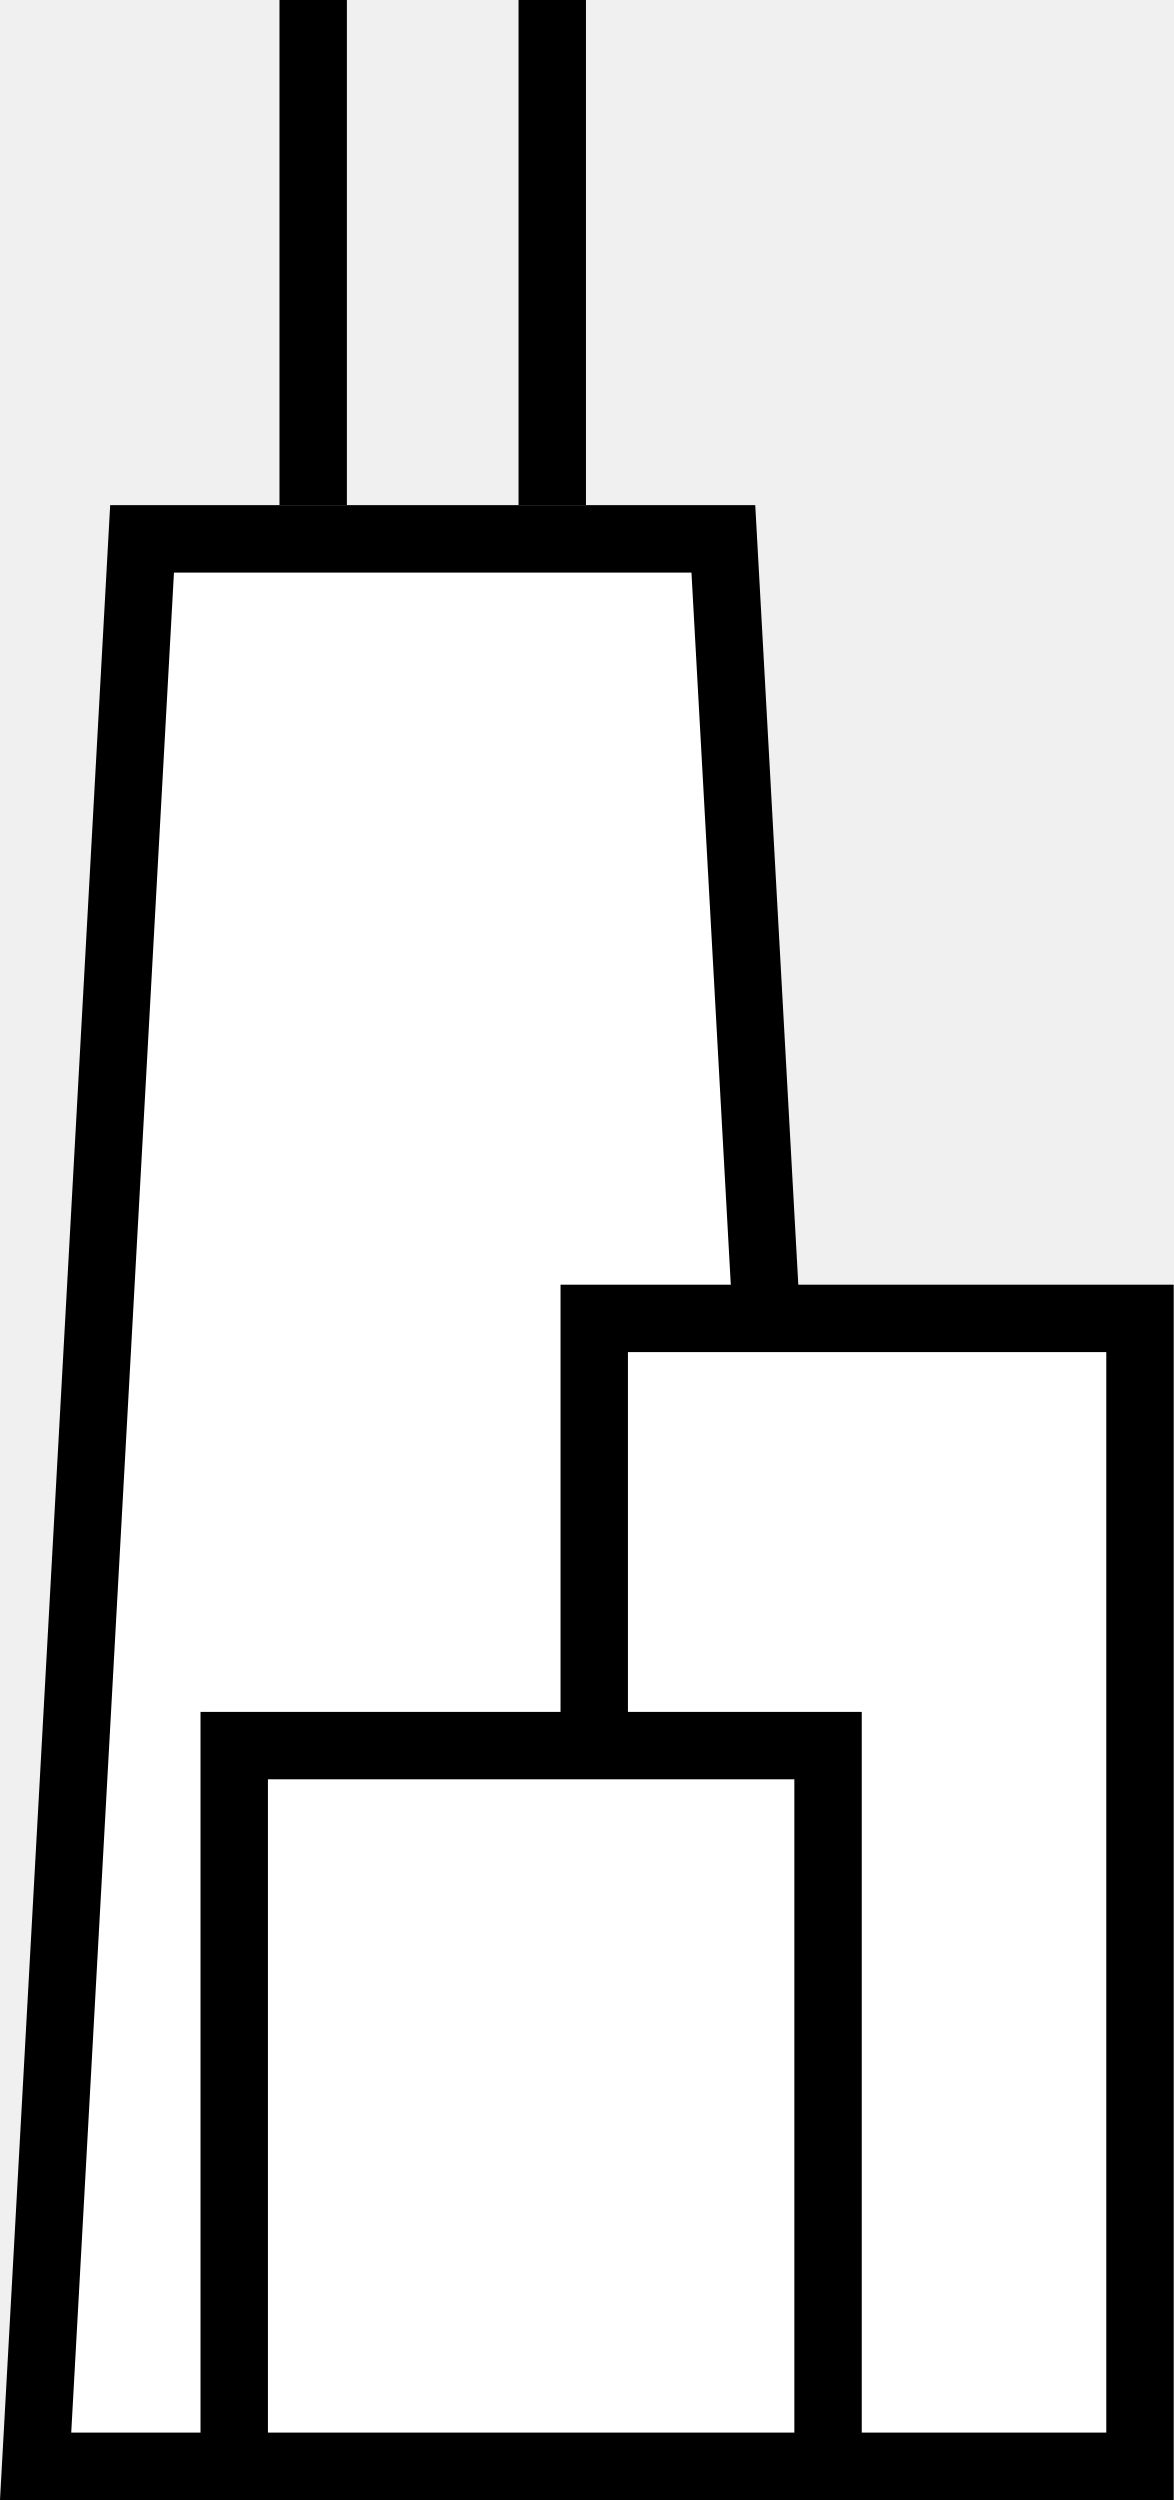
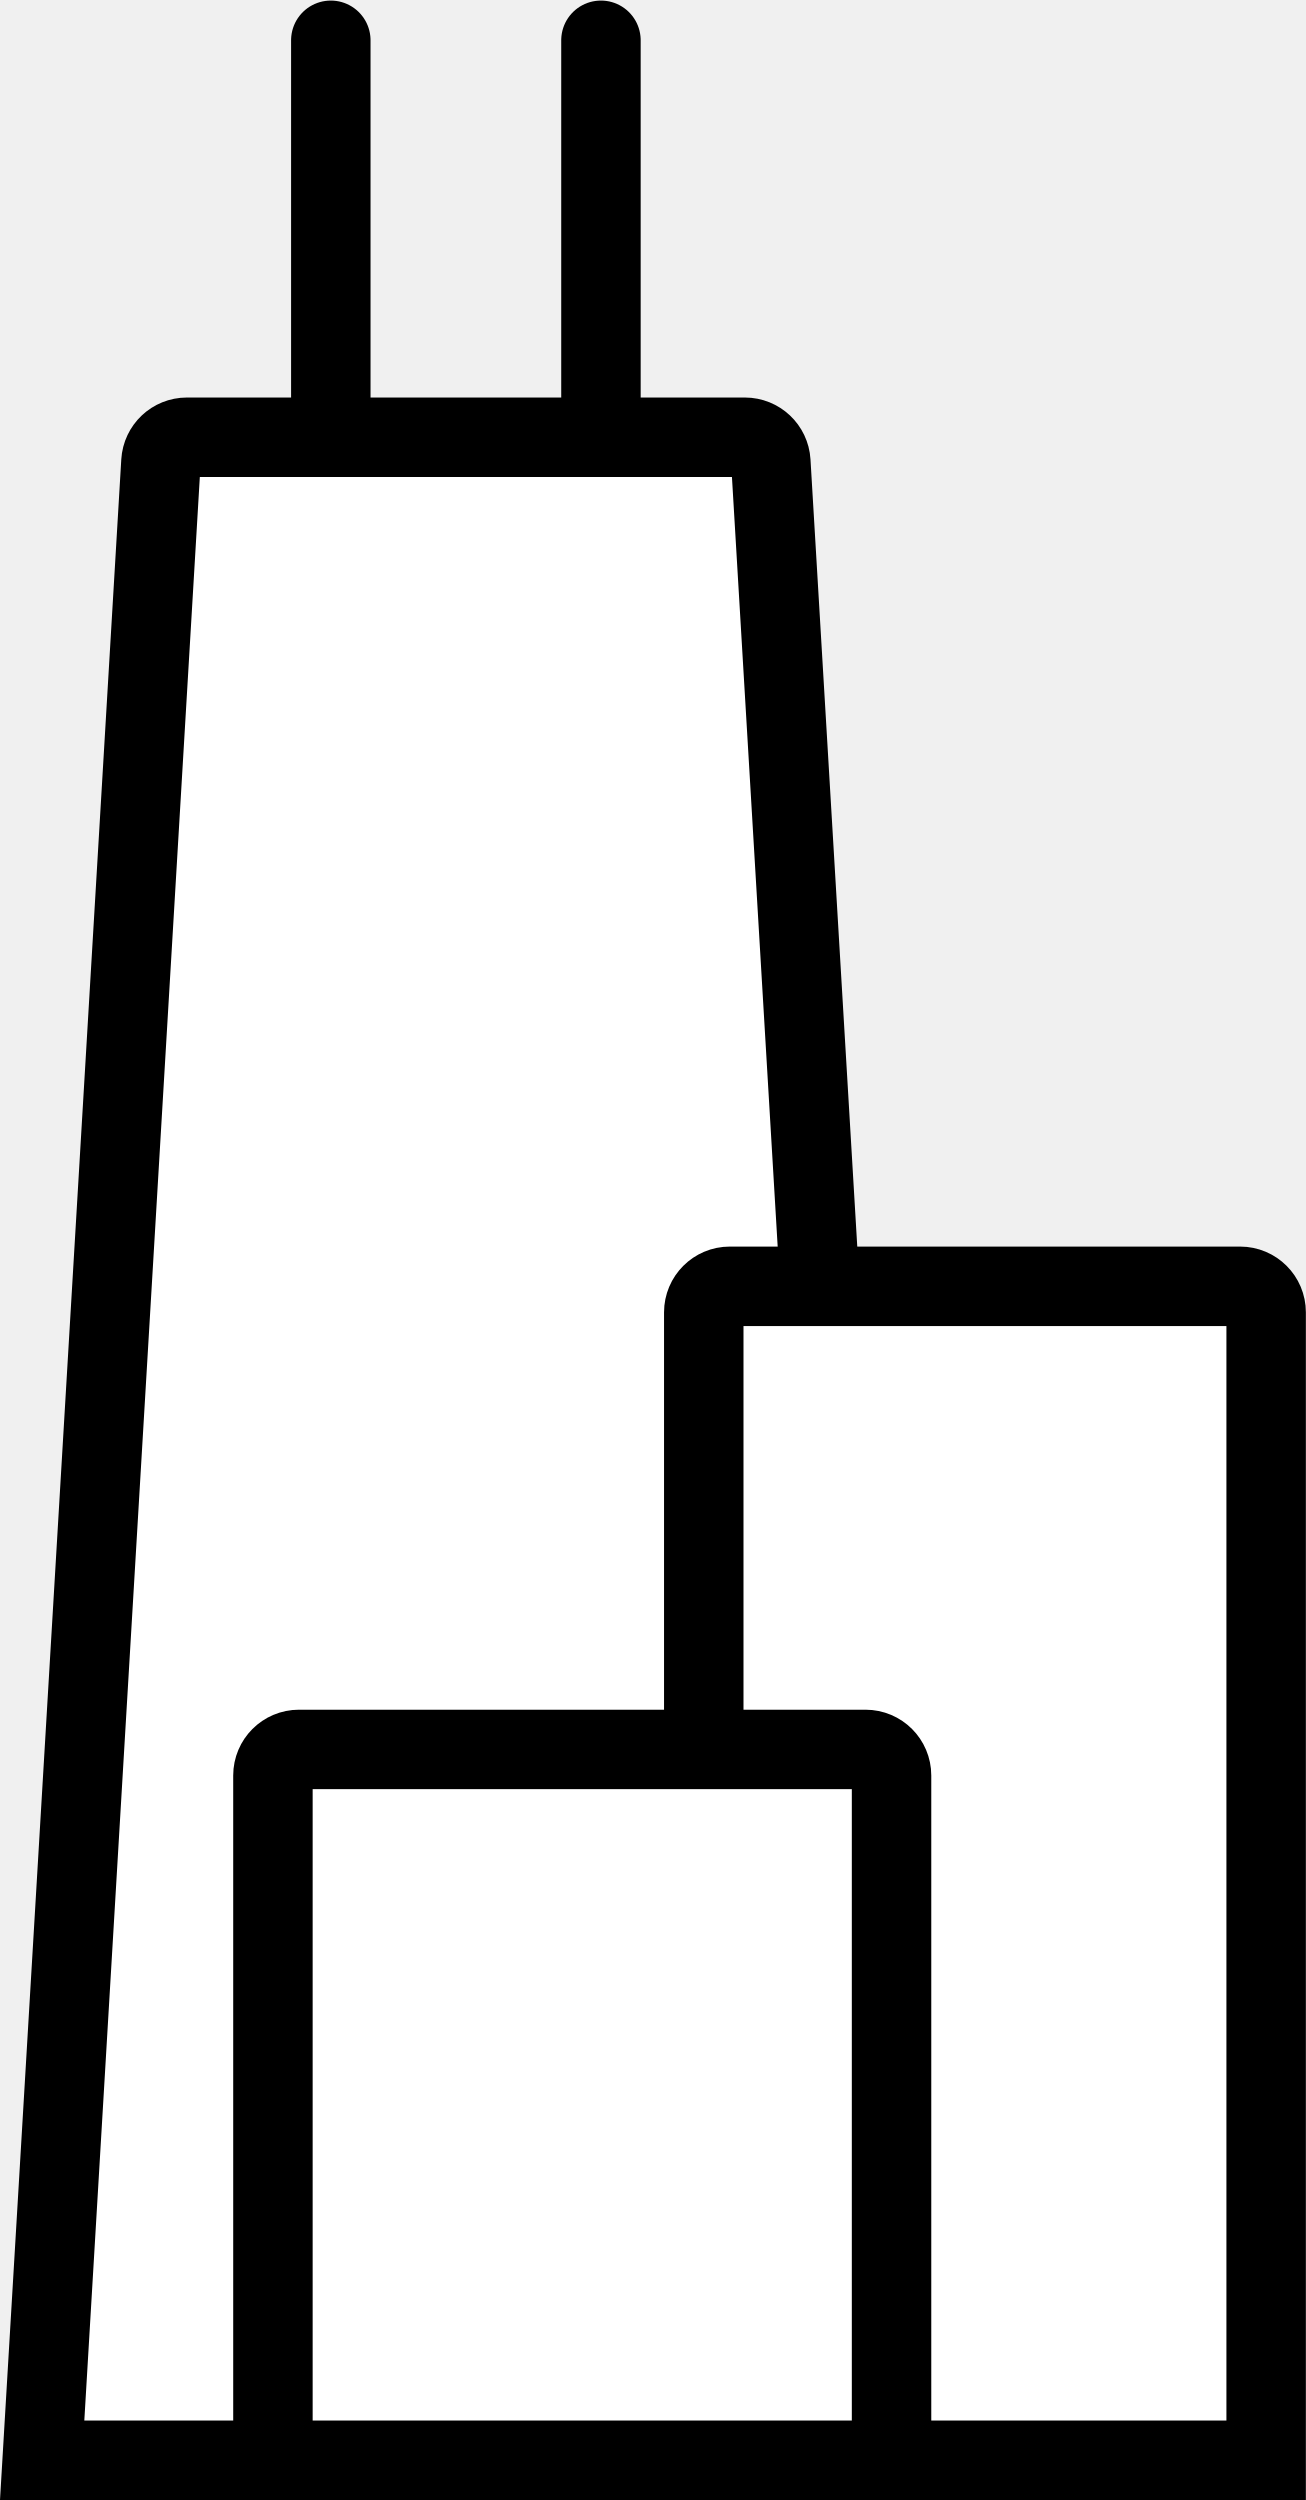
- <svg xmlns="http://www.w3.org/2000/svg" width="36.799mm" height="78.383mm" viewBox="0 0 36.799 78.383" version="1.1" id="svg1863">
-   <defs id="defs1857" />
-   <g id="layer1" transform="translate(-19.02017,33.10515)">
-     <g transform="matrix(0.4976618,0,0,0.4976618,-785.5745,2.474283)" style="isolation:isolate" id="g1258-1">
-       <text style="font-style:normal;font-variant:normal;font-weight:600;font-stretch:normal;font-size:52.656px;font-family:'Source Code Pro';-inkscape-font-specification:'Source Code Pro, Semi-Bold';font-variant-ligatures:normal;font-variant-caps:normal;font-variant-numeric:normal;font-feature-settings:normal;text-align:start;word-spacing:-12px;writing-mode:lr-tb;text-anchor:start;isolation:isolate;fill:#000000;stroke:none;stroke-width:2.73" id="text1038-1-2-6-2-5" x="1549.158" y="140.504">event 0</text>
-       <path id="path1075-0-9" d="m 1548.792,155.661 h 209.657" style="isolation:isolate;fill:none;stroke:#000000;stroke-width:5.64;stroke-linecap:butt;stroke-linejoin:miter;stroke-miterlimit:4;stroke-dasharray:none;stroke-opacity:1" />
-       <text y="183.165" x="1546.824" id="text1089-6-1" style="font-style:normal;font-variant:normal;font-weight:bold;font-stretch:normal;font-size:21.561px;font-family:'Source Code Pro';-inkscape-font-specification:'Source Code Pro, Bold';font-variant-ligatures:normal;font-variant-caps:normal;font-variant-numeric:normal;font-feature-settings:normal;text-align:start;letter-spacing:0px;word-spacing:-2.88px;writing-mode:lr-tb;text-anchor:start;isolation:isolate;fill:#000000;stroke:none;stroke-width:1.118">the cps hackathon</text>
-     </g>
-     <g transform="matrix(0.4226895,0,0,0.4226895,-557.4334,-257.0783)" style="isolation:isolate" id="g1836">
-       <path id="rect1385" d="m 1376.679,572.347 h 38.386 l 7.62,137.968 h -53.626 z" style="opacity:1;fill:#ffffff;fill-opacity:1;stroke:#000000;stroke-width:10;stroke-linecap:butt;stroke-miterlimit:4;stroke-dasharray:none;stroke-opacity:1;paint-order:stroke markers fill" />
-       <rect y="630.169" x="1410.353" height="80.146" width="35.482" id="rect1387" style="opacity:1;fill:#ffffff;fill-opacity:1;stroke:#000000;stroke-width:10;stroke-linecap:butt;stroke-miterlimit:4;stroke-dasharray:none;stroke-opacity:1;paint-order:stroke markers fill" />
-       <rect y="661.857" x="1383.649" height="48.458" width="39.047" id="rect1383" style="opacity:1;fill:#ffffff;fill-opacity:1;stroke:#000000;stroke-width:10;stroke-linecap:butt;stroke-miterlimit:4;stroke-dasharray:none;stroke-opacity:1;paint-order:stroke markers fill" ry="0" />
-       <g transform="matrix(0.8866521,0,0,0.8866521,167.1322,74.57393)" id="g1396" style="stroke-width:11.278;stroke-miterlimit:4;stroke-dasharray:none">
-         <path style="fill:none;stroke:#000000;stroke-width:5.639;stroke-linecap:butt;stroke-linejoin:miter;stroke-miterlimit:4;stroke-dasharray:none;stroke-opacity:1" d="M 1375.82,555.768 V 513.507" id="path1390" />
-         <path id="path1392" d="M 1395.82,555.768 V 513.507" style="fill:none;stroke:#000000;stroke-width:5.639;stroke-linecap:butt;stroke-linejoin:miter;stroke-miterlimit:4;stroke-dasharray:none;stroke-opacity:1" />
+ <svg xmlns="http://www.w3.org/2000/svg" width="82.179" height="157.327" viewBox="0 0 82.179 157.327" version="1.1" id="svg22">
+   <defs id="defs26" />
+   <g id="Canvas" style="fill:none" transform="translate(-0.3470091,0.5356062)">
+     <g id="g1836">
+       <g id="rect1385" transform="translate(3,26.9807)" style="stroke-width:5;stroke-miterlimit:4;stroke-dasharray:none">
+         <path d="M 7.475,1.542 C 7.526,0.676 8.242,0 9.109,0 H 44.222 c 0.866,0 1.582,0.676 1.634,1.542 L 53.33,127.311 H 0 Z" id="path2" style="fill:#ffffff;stroke-width:5;stroke-miterlimit:4;stroke-dasharray:none" />
+         <path d="M 53.33,127.311 45.856,1.542 C 45.804,0.676 45.088,0 44.222,0 H 9.109 C 8.242,0 7.526,0.676 7.475,1.542 L 0,127.311 Z" id="path4" style="stroke:#000000;stroke-width:5;stroke-miterlimit:4;stroke-dasharray:none" />
+       </g>
+       <g id="rect1387" transform="translate(44.6356,80.4128)" style="stroke-width:5;stroke-miterlimit:4;stroke-dasharray:none">
+         <path d="M 33.754,0 H 1.637 C 0.733,0 0,0.734 0,1.639 V 73.879 H 35.391 V 1.639 C 35.391,0.734 34.658,0 33.754,0 Z" id="path7" style="fill:#ffffff;stroke-width:5;stroke-miterlimit:4;stroke-dasharray:none" />
+         <path d="M 1.637,0 H 33.754 c 0.904,0 1.637,0.734 1.637,1.639 V 73.879 H 0 V 1.639 C 0,0.734 0.733,0 1.637,0 Z" id="path9" style="stroke:#000000;stroke-width:5;stroke-miterlimit:4;stroke-dasharray:none" />
+       </g>
+       <g id="rect1383" transform="translate(17.52279,109.5577)" style="stroke-width:5;stroke-miterlimit:4;stroke-dasharray:none">
+         <path d="M 37.293,0 H 1.637 C 0.733,0 0,0.734 0,1.639 V 43.095 c 0,0.905 0.733,1.639 1.637,1.639 H 37.293 c 0.904,0 1.637,-0.734 1.637,-1.639 V 1.639 C 38.93,0.734 38.197,0 37.293,0 Z" id="path12" style="fill:#ffffff;stroke-width:5;stroke-miterlimit:4;stroke-dasharray:none" />
+         <path d="M 1.637,0 H 37.293 C 38.197,0 38.93,0.734 38.93,1.639 V 43.095 c 0,0.905 -0.733,1.639 -1.637,1.639 H 1.637 C 0.733,44.734 0,44 0,43.095 V 1.639 C 0,0.734 0.733,0 1.637,0 Z" id="path14" style="stroke:#000000;stroke-width:5;stroke-miterlimit:4;stroke-dasharray:none" />
+       </g>
+       <g id="g1396" transform="translate(-1.8348)" style="stroke-width:5;stroke-miterlimit:4;stroke-dasharray:none">
+         <line id="Line" x1="2" y1="-2" x2="25" y2="-2" transform="rotate(90,19,19)" stroke-miterlimit="16" style="stroke:#000000;stroke-width:5;stroke-linecap:round;stroke-miterlimit:4;stroke-dasharray:none" />
+         <line id="Line_2" x1="2" y1="-2" x2="25" y2="-2" transform="rotate(90,10.5,10.5)" style="stroke:#000000;stroke-width:5;stroke-linecap:round;stroke-miterlimit:4;stroke-dasharray:none" />
      </g>
    </g>
  </g>
</svg>
